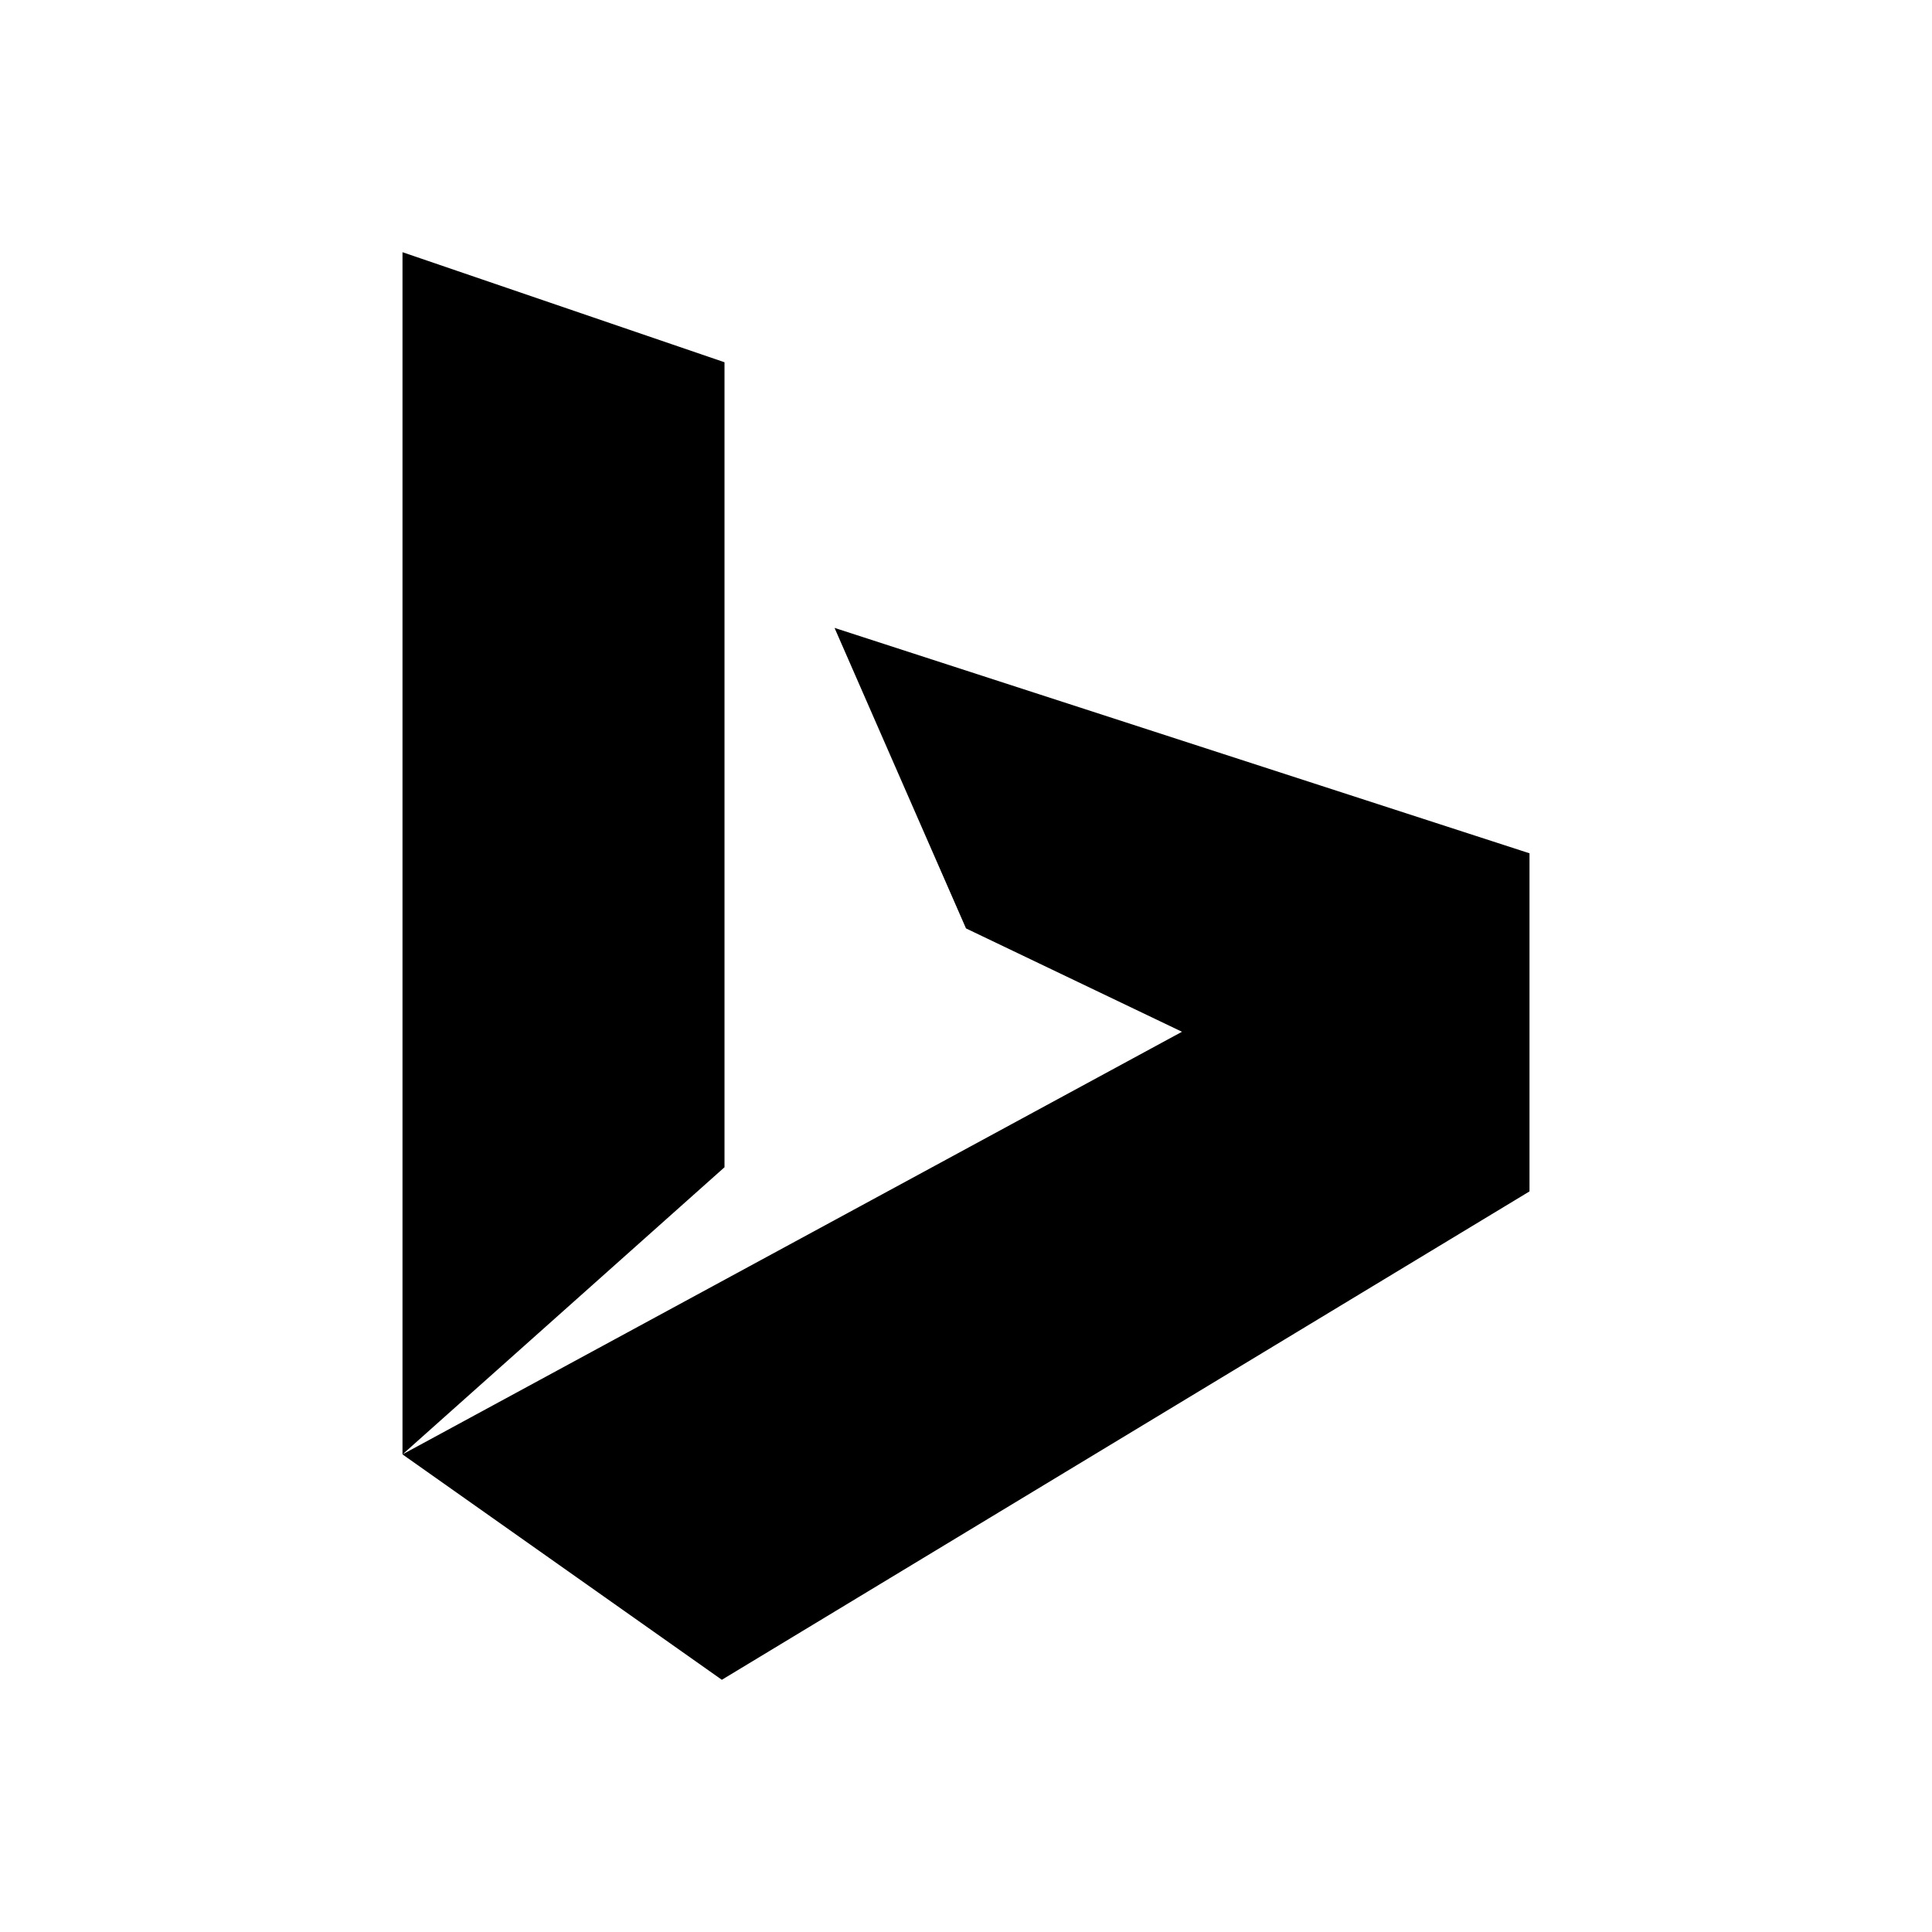
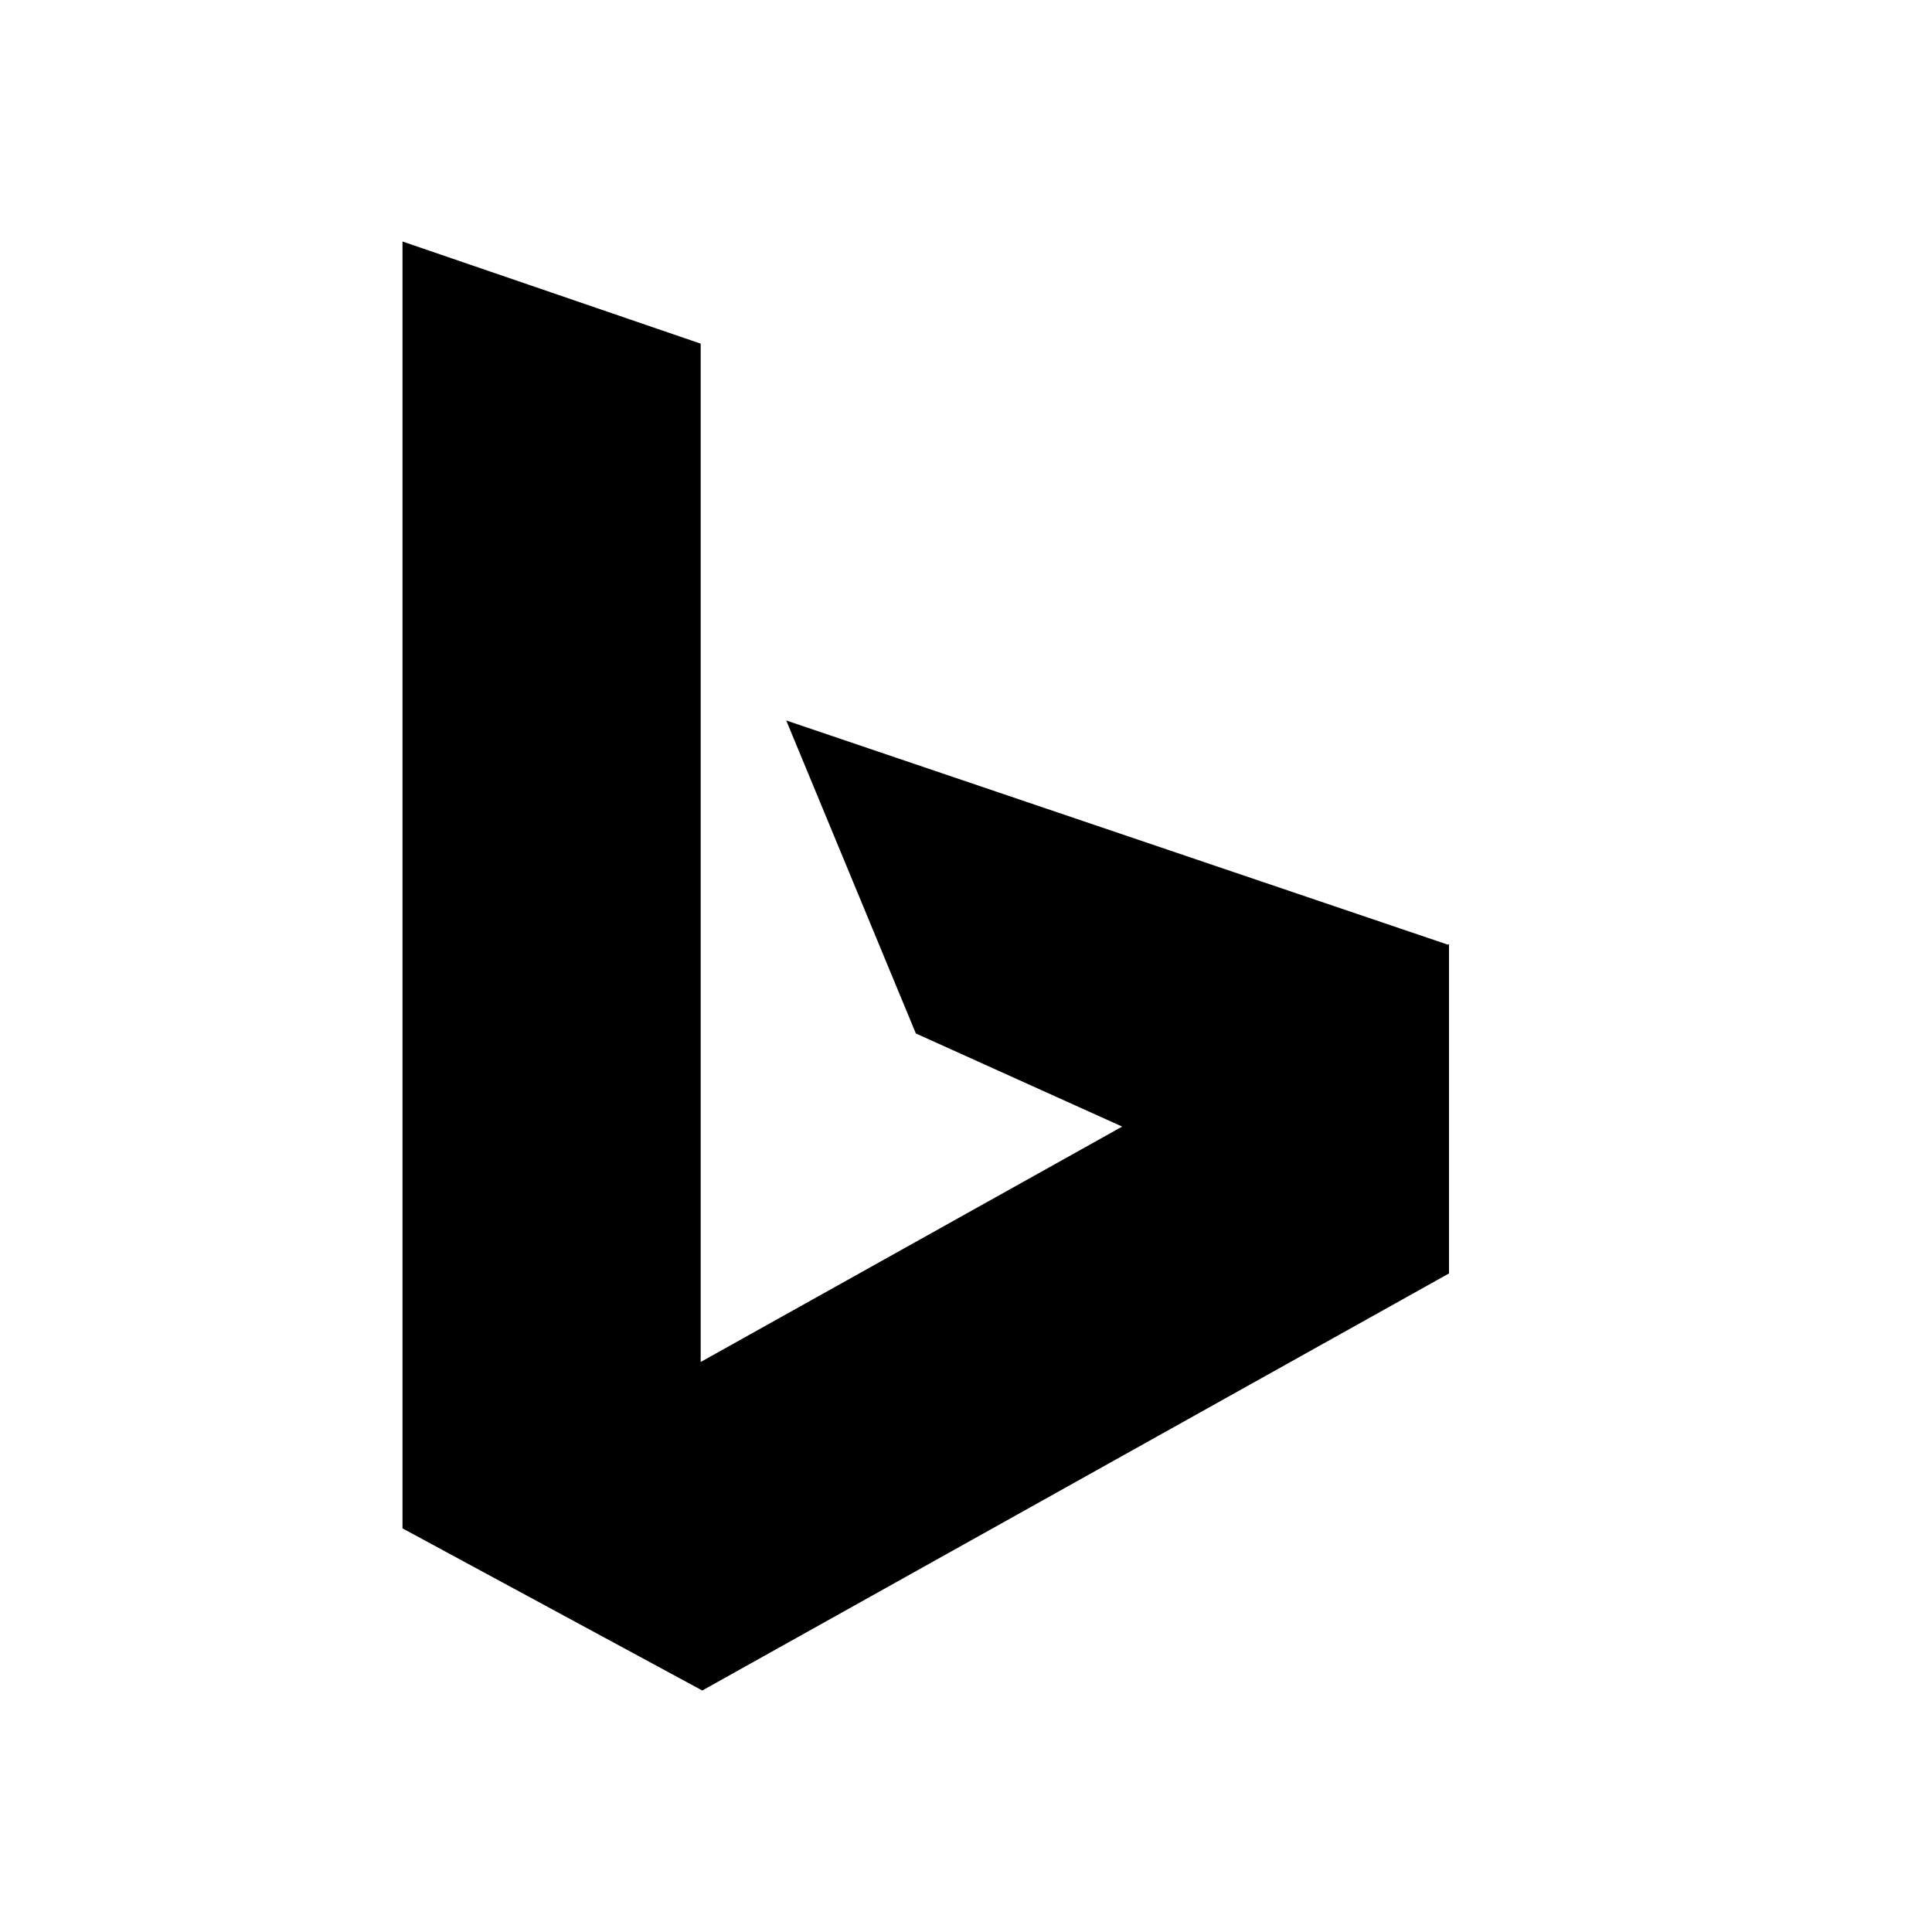
<svg xmlns="http://www.w3.org/2000/svg" version="1.1" baseProfile="full" width="24" height="24" viewBox="0 0 24.00 24.00" enable-background="new 0 0 24.00 24.00" xml:space="preserve">
-   <path fill="#000000" fill-opacity="1" stroke-width="0.2" stroke-linejoin="round" d="M 5,18.067L 14.683,12.817L 12,11.533L 10.367,7.8L 19,10.6L 19,14.8L 8.967,20.867L 5,18.067L 5,3.133L 9,4.5L 9,14.5L 5,18.067 Z " />
+   <path fill="#000000" fill-opacity="1" stroke-width="1.333" stroke-linejoin="miter" d="M 5,3L 5,18.986L 8.724,21L 18,15.819L 18,11.727L 17.986,11.735L 9.767,8.95L 11.377,12.838L 13.94,13.995L 8.704,16.919L 8.704,4.269L 5,3" />
</svg>
